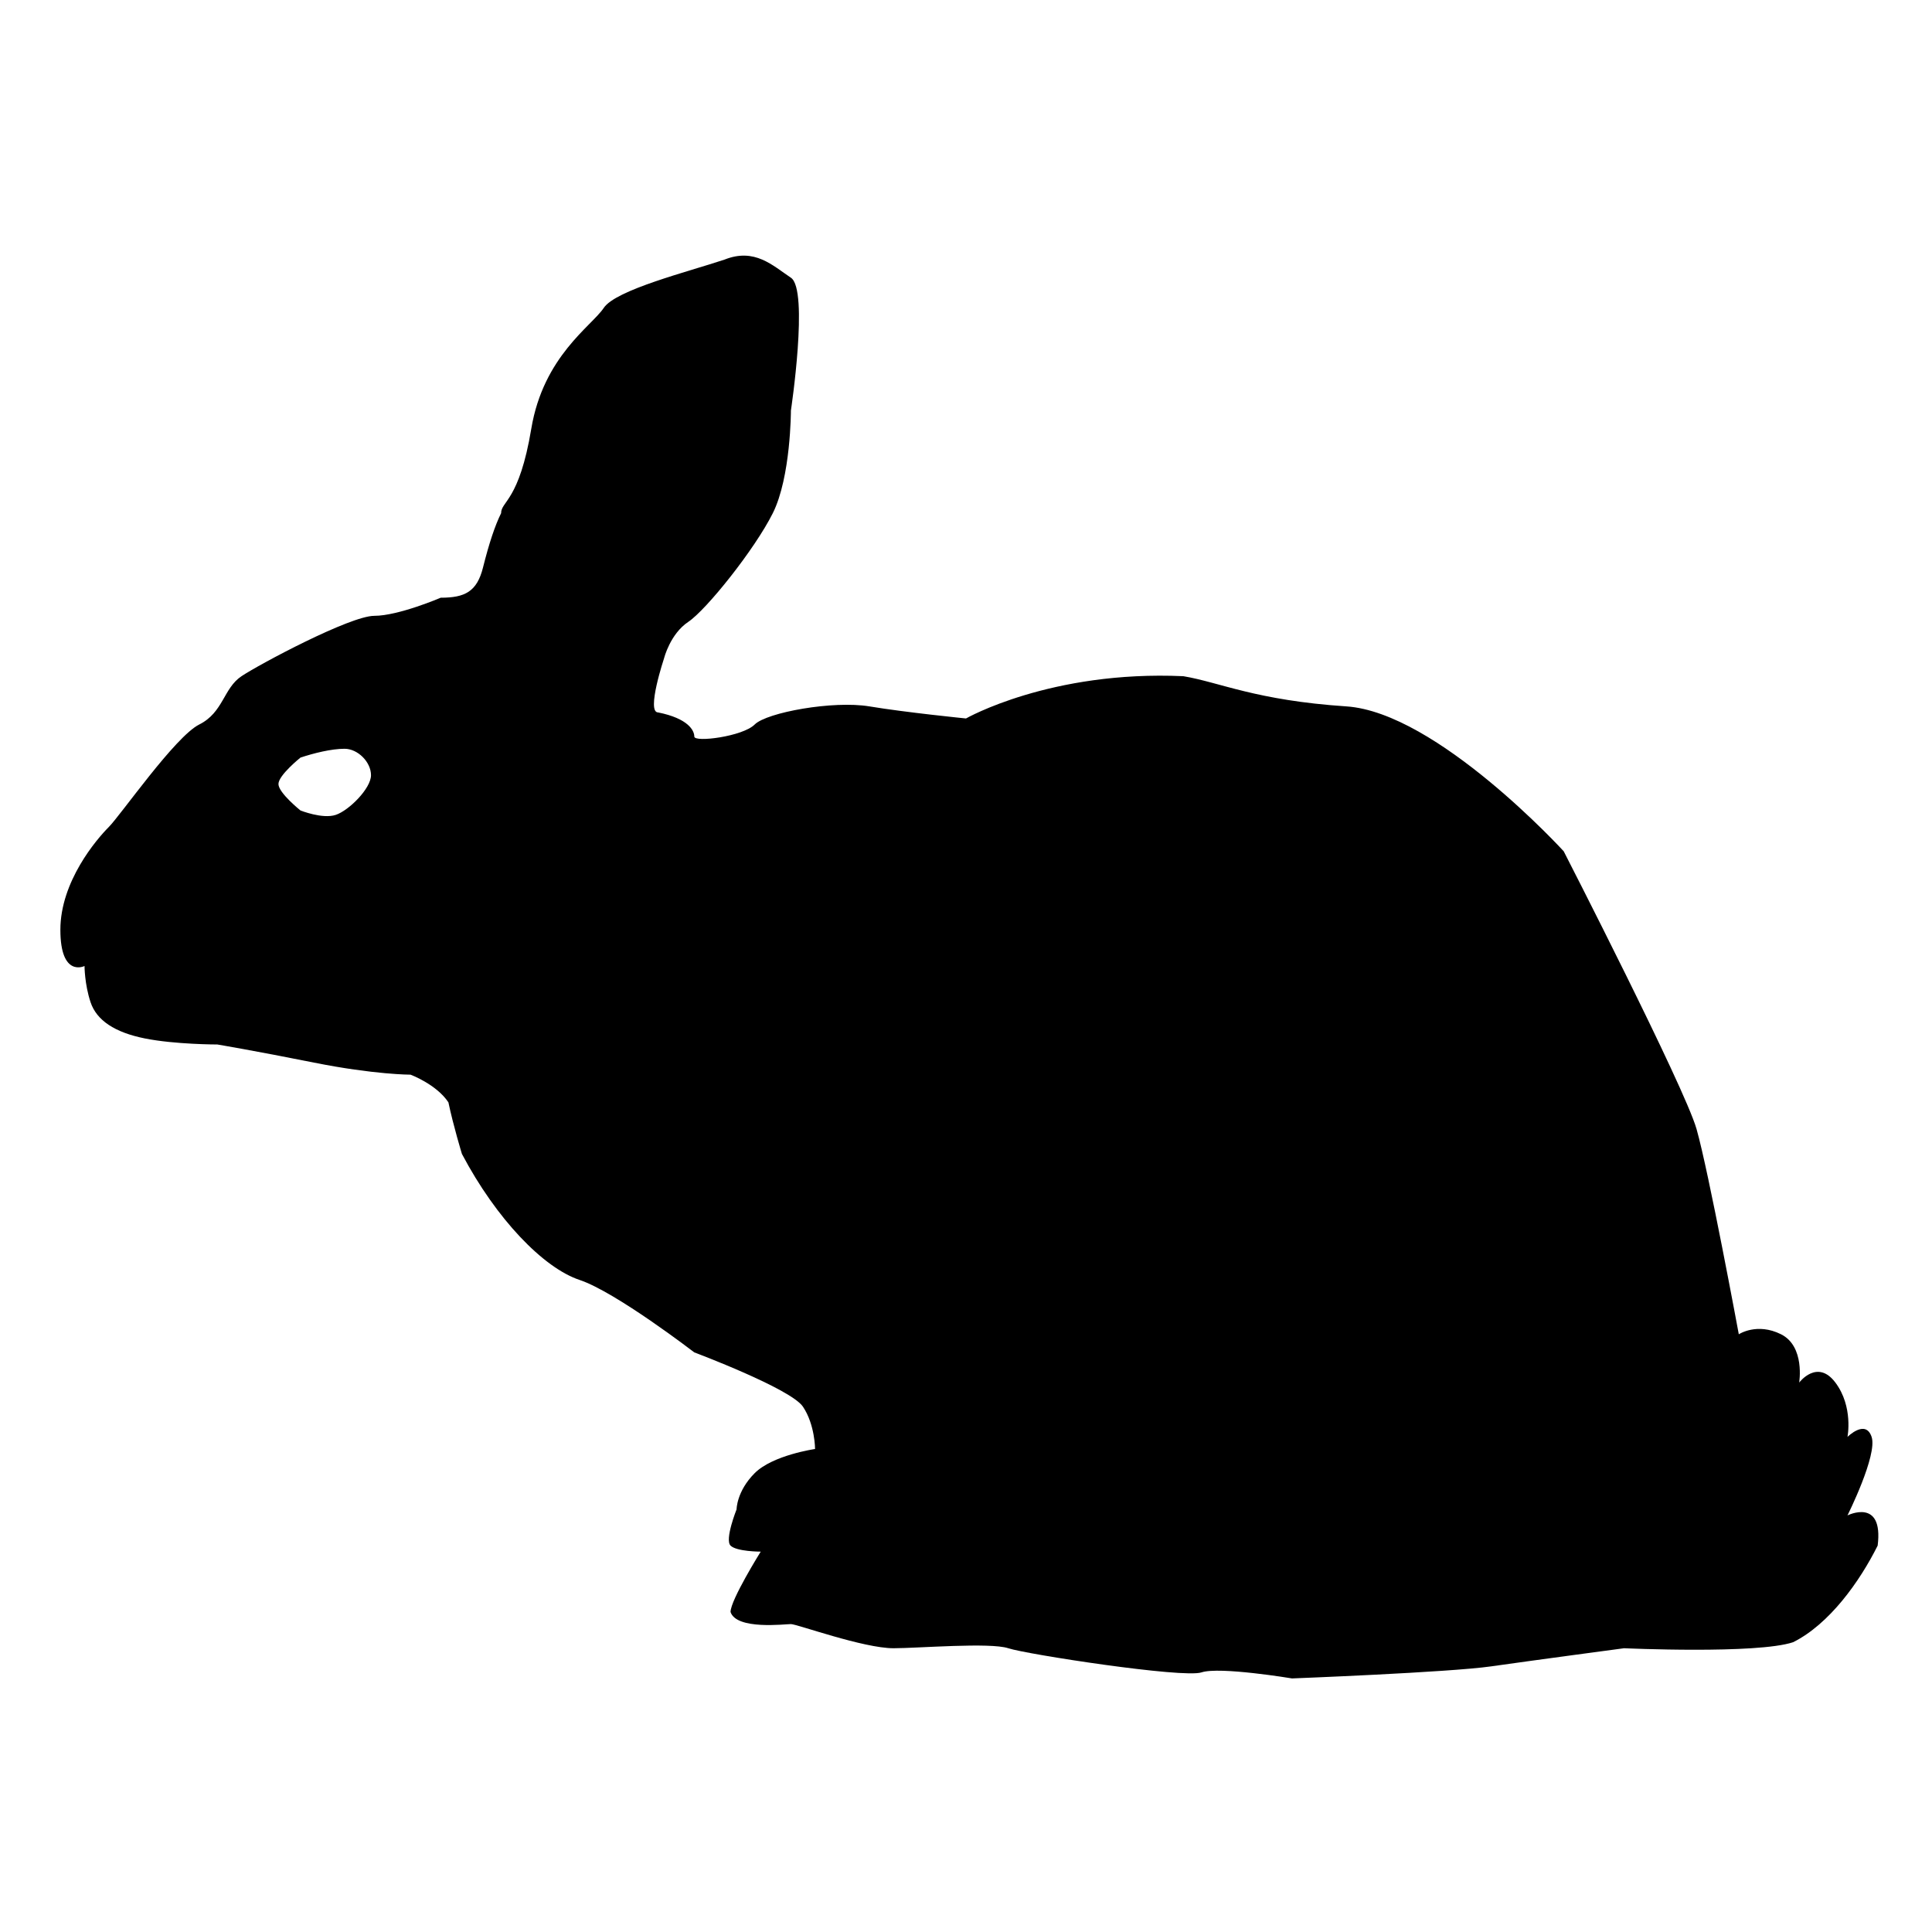
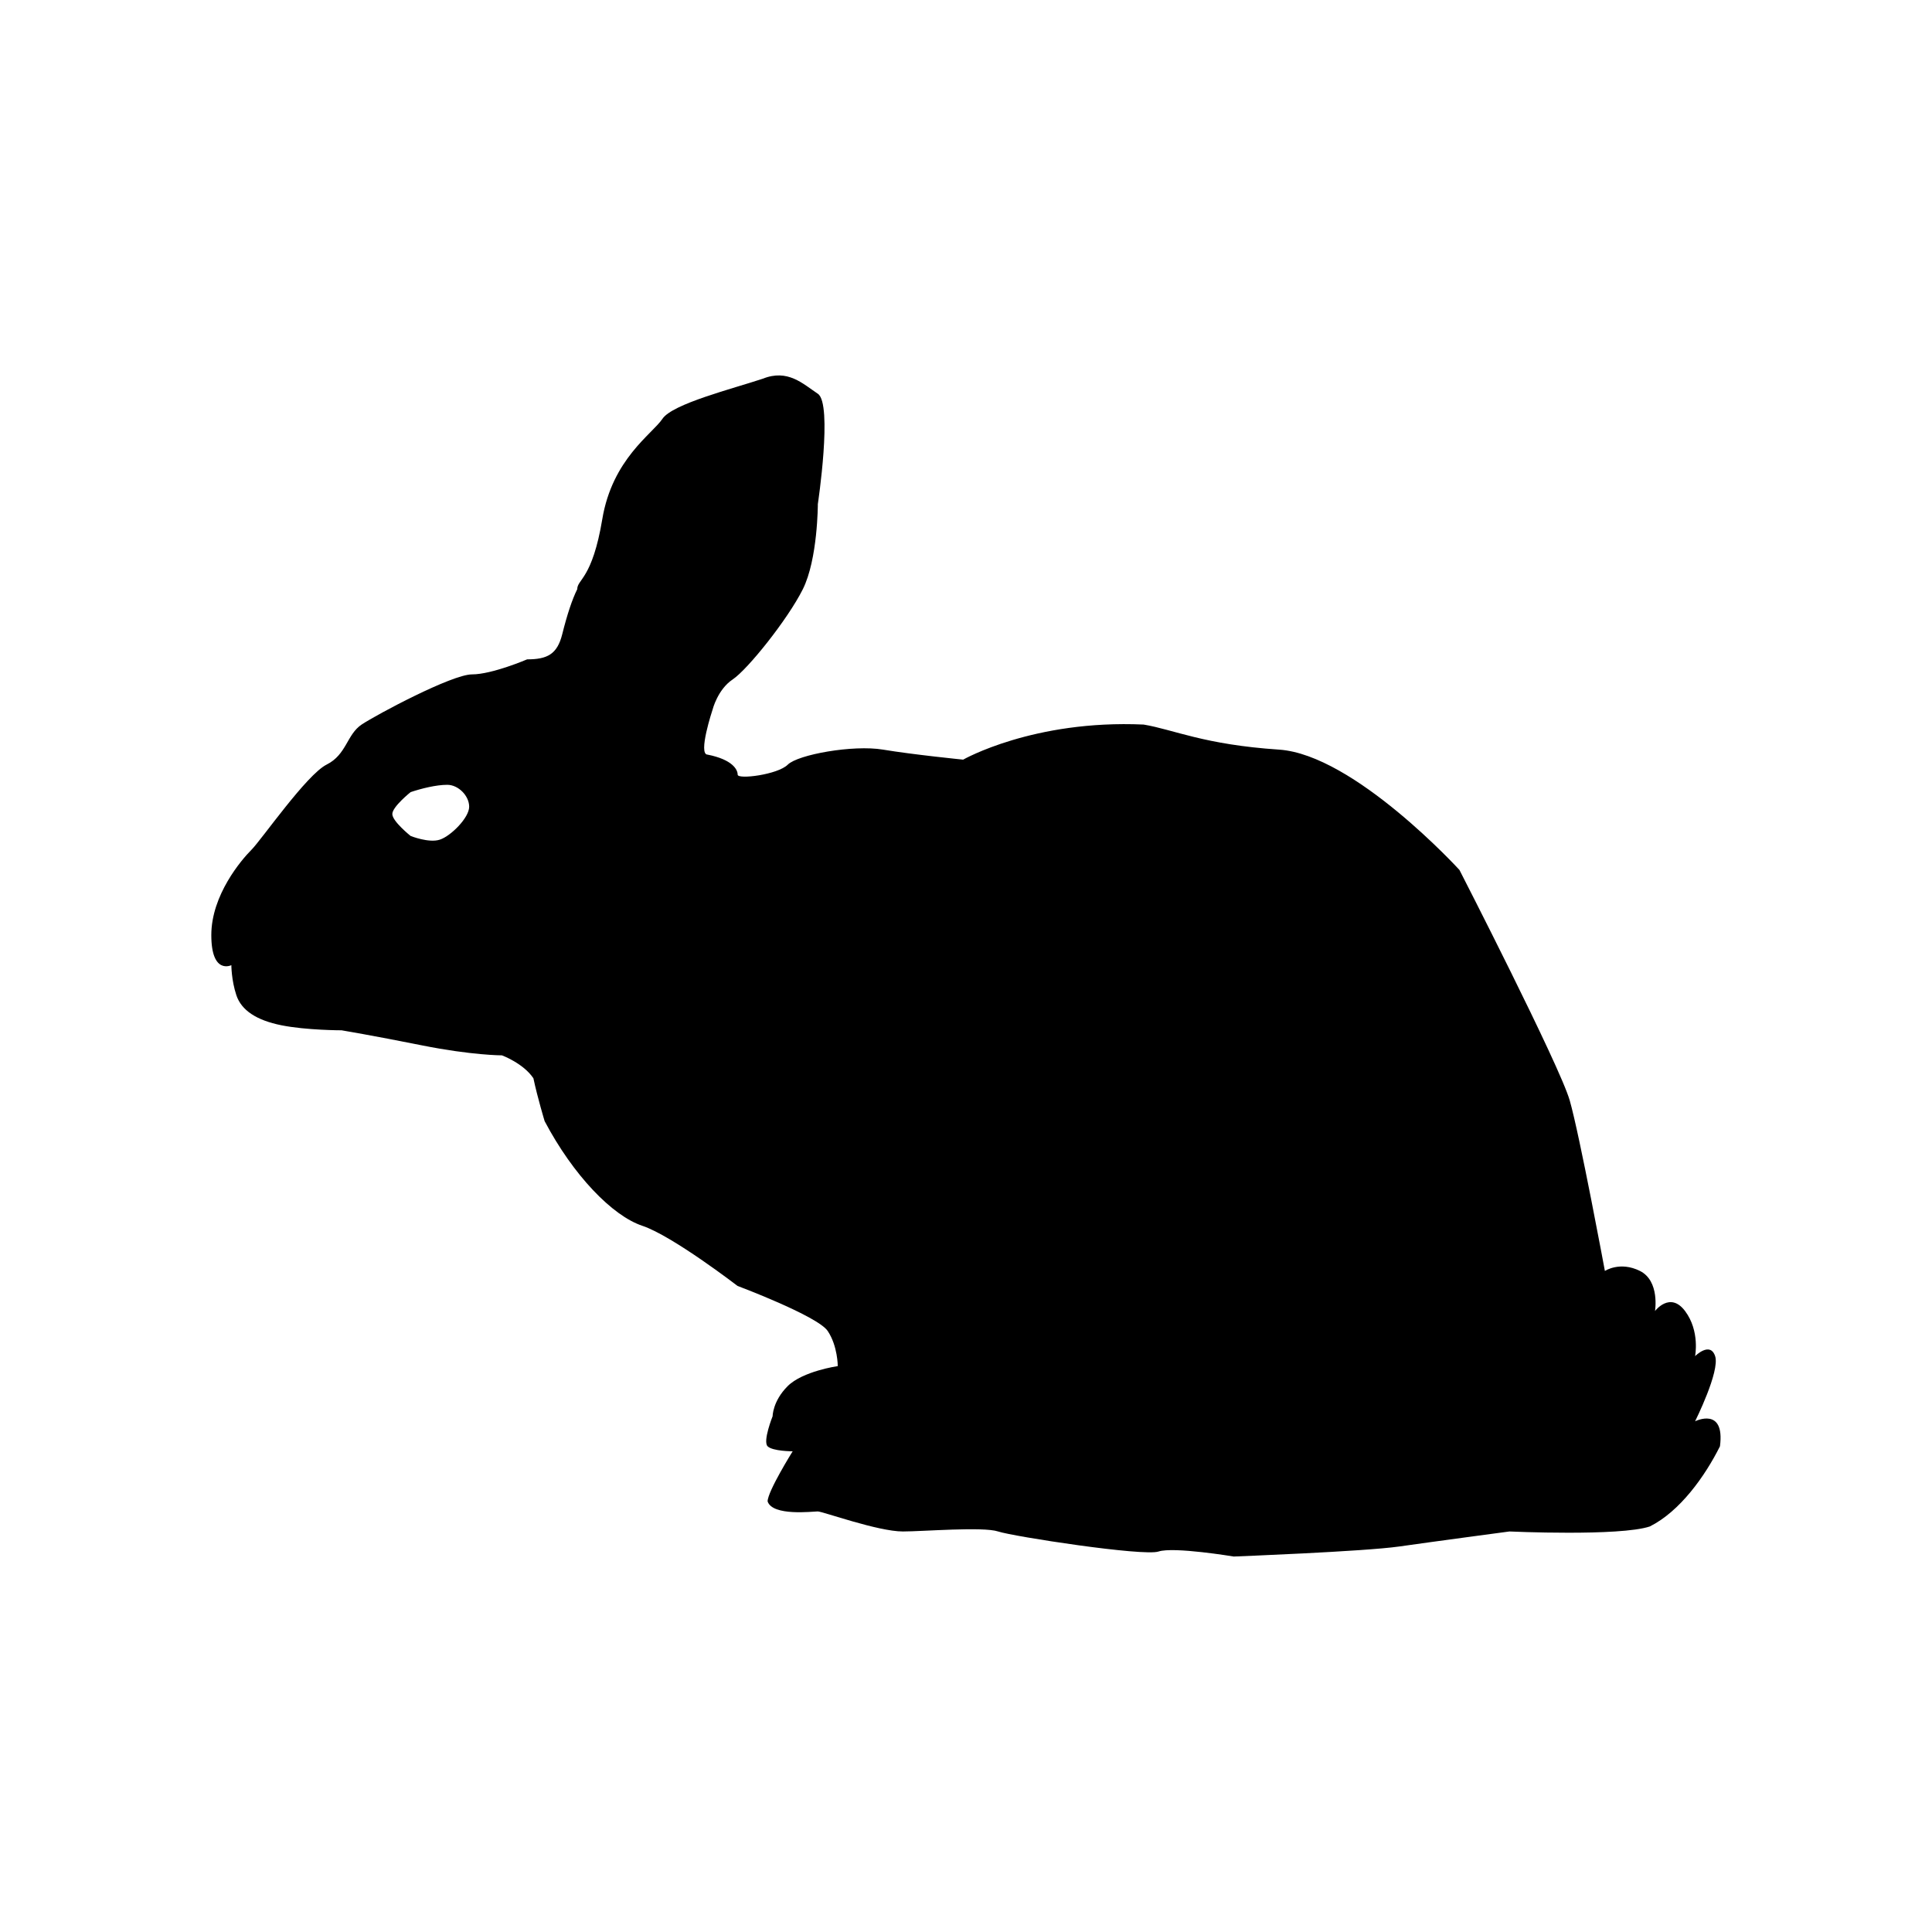
<svg xmlns="http://www.w3.org/2000/svg" version="1.1" id="rabbit" x="0px" y="0px" viewBox="0 0 32 32" style="enable-background:new 0 0 32 32;" xml:space="preserve">
-   <path d="M30.6,25.1c0,0,0.5-1,0.4-1.3s-0.4,0-0.4,0s0.1-0.5-0.2-0.9s-0.6,0-0.6,0s0.1-0.6-0.3-0.8c-0.4-0.2-0.7,0-0.7,0  s-0.5-2.7-0.7-3.4c-0.2-0.7-2.2-4.6-2.2-4.6s-2.1-2.3-3.6-2.4s-2.1-0.4-2.7-0.5c-2.2-0.1-3.6,0.7-3.6,0.7s-1-0.1-1.6-0.2  c-0.6-0.1-1.7,0.1-1.9,0.3s-1,0.3-1,0.2s-0.1-0.3-0.6-0.4c-0.2,0,0.1-0.9,0.1-0.9s0.1-0.4,0.4-0.6c0.3-0.2,1.1-1.2,1.4-1.8  s0.3-1.7,0.3-1.7s0.3-2,0-2.2S12.5,4.1,12,4.3c-0.6,0.2-1.8,0.5-2,0.8s-1,0.8-1.2,2S8.3,8.3,8.3,8.5C8.2,8.7,8.1,9,8,9.4  S7.7,9.9,7.3,9.9c0,0-0.7,0.3-1.1,0.3S4.3,11,4,11.2S3.7,11.8,3.3,12S2,13.5,1.8,13.7S1,14.6,1,15.4S1.4,16,1.4,16s0,0.3,0.1,0.6  c0.1,0.3,0.4,0.5,0.9,0.6s1.2,0.1,1.2,0.1s0.6,0.1,1.6,0.3s1.6,0.2,1.6,0.2s0.427,0.158,0.627,0.458  c0.081,0.387,0.224,0.855,0.224,0.855C8.221,20.192,9,21,9.6,21.2s1.9,1.2,1.9,1.2s1.6,0.6,1.8,0.9s0.2,0.7,0.2,0.7  s-0.7,0.1-1,0.4S12.2,25,12.2,25s-0.2,0.5-0.1,0.6c0.1,0.1,0.5,0.1,0.5,0.1s-0.5,0.8-0.5,1c0.1,0.3,0.9,0.2,1,0.2s1.2,0.4,1.7,0.4  c0.4,0,1.6-0.1,1.9,0s2.9,0.5,3.2,0.4s1.5,0.1,1.5,0.1s2.6-0.1,3.3-0.2c0.7-0.1,2.2-0.3,2.2-0.3s2.2,0.1,2.8-0.1  c0.6-0.3,1.1-1,1.4-1.6C31.2,24.8,30.6,25.1,30.6,25.1z M6.145,12.84c0,0.219-0.365,0.584-0.584,0.657  c-0.219,0.073-0.584-0.073-0.584-0.073s-0.365-0.292-0.365-0.438s0.365-0.438,0.365-0.438  c0.219-0.073,0.511-0.146,0.73-0.146C5.926,12.402,6.145,12.621,6.145,12.84L6.145,12.84z" />
+   <path d="M28.076,23.541c0,0,0.415-0.83,0.332-1.079s-0.332,0-0.332,0s0.083-0.415-0.166-0.747c-0.249-0.332-0.498,0-0.498,0  s0.083-0.498-0.249-0.664s-0.581,0-0.581,0S26.166,18.809,26,18.228s-1.827-3.819-1.827-3.819s-1.744-1.91-2.989-1.993  s-1.744-0.332-2.242-0.415c-1.827-0.083-2.989,0.581-2.989,0.581s-0.83-0.083-1.328-0.166s-1.411,0.083-1.577,0.249  s-0.83,0.249-0.83,0.166s-0.083-0.249-0.498-0.332c-0.166,0,0.083-0.747,0.083-0.747s0.083-0.332,0.332-0.498  s0.913-0.996,1.162-1.494s0.249-1.411,0.249-1.411s0.249-1.661,0-1.827s-0.498-0.415-0.913-0.249  c-0.498,0.166-1.494,0.415-1.661,0.664c-0.166,0.249-0.83,0.664-0.996,1.661C9.81,9.593,9.561,9.593,9.561,9.759  c-0.083,0.166-0.166,0.415-0.249,0.747s-0.249,0.415-0.581,0.415c0,0-0.581,0.249-0.913,0.249S6.241,11.834,5.991,12  c-0.249,0.166-0.249,0.498-0.581,0.664c-0.332,0.166-1.079,1.245-1.245,1.411S3.5,14.824,3.5,15.488  c0,0.664,0.332,0.498,0.332,0.498s0,0.249,0.083,0.498c0.083,0.249,0.332,0.415,0.747,0.498c0.415,0.083,0.996,0.083,0.996,0.083  s0.498,0.083,1.328,0.249s1.328,0.166,1.328,0.166s0.355,0.131,0.521,0.38c0.068,0.321,0.186,0.71,0.186,0.71  c0.473,0.896,1.12,1.567,1.618,1.733s1.577,0.996,1.577,0.996s1.328,0.498,1.494,0.747s0.166,0.581,0.166,0.581  s-0.581,0.083-0.83,0.332s-0.249,0.498-0.249,0.498s-0.166,0.415-0.083,0.498c0.083,0.083,0.415,0.083,0.415,0.083  s-0.415,0.664-0.415,0.83c0.083,0.249,0.747,0.166,0.83,0.166s0.996,0.332,1.411,0.332c0.332,0,1.328-0.083,1.577,0  s2.408,0.415,2.657,0.332s1.245,0.083,1.245,0.083s2.159-0.083,2.74-0.166s1.827-0.249,1.827-0.249s1.827,0.083,2.325-0.083  c0.498-0.249,0.913-0.83,1.162-1.328C28.574,23.292,28.076,23.541,28.076,23.541z M7.771,13.362c0,0.182-0.303,0.485-0.485,0.545  c-0.182,0.061-0.485-0.061-0.485-0.061s-0.303-0.242-0.303-0.363s0.303-0.363,0.303-0.363c0.182-0.061,0.424-0.121,0.606-0.121  C7.59,12.998,7.771,13.18,7.771,13.362L7.771,13.362z" />
</svg>
